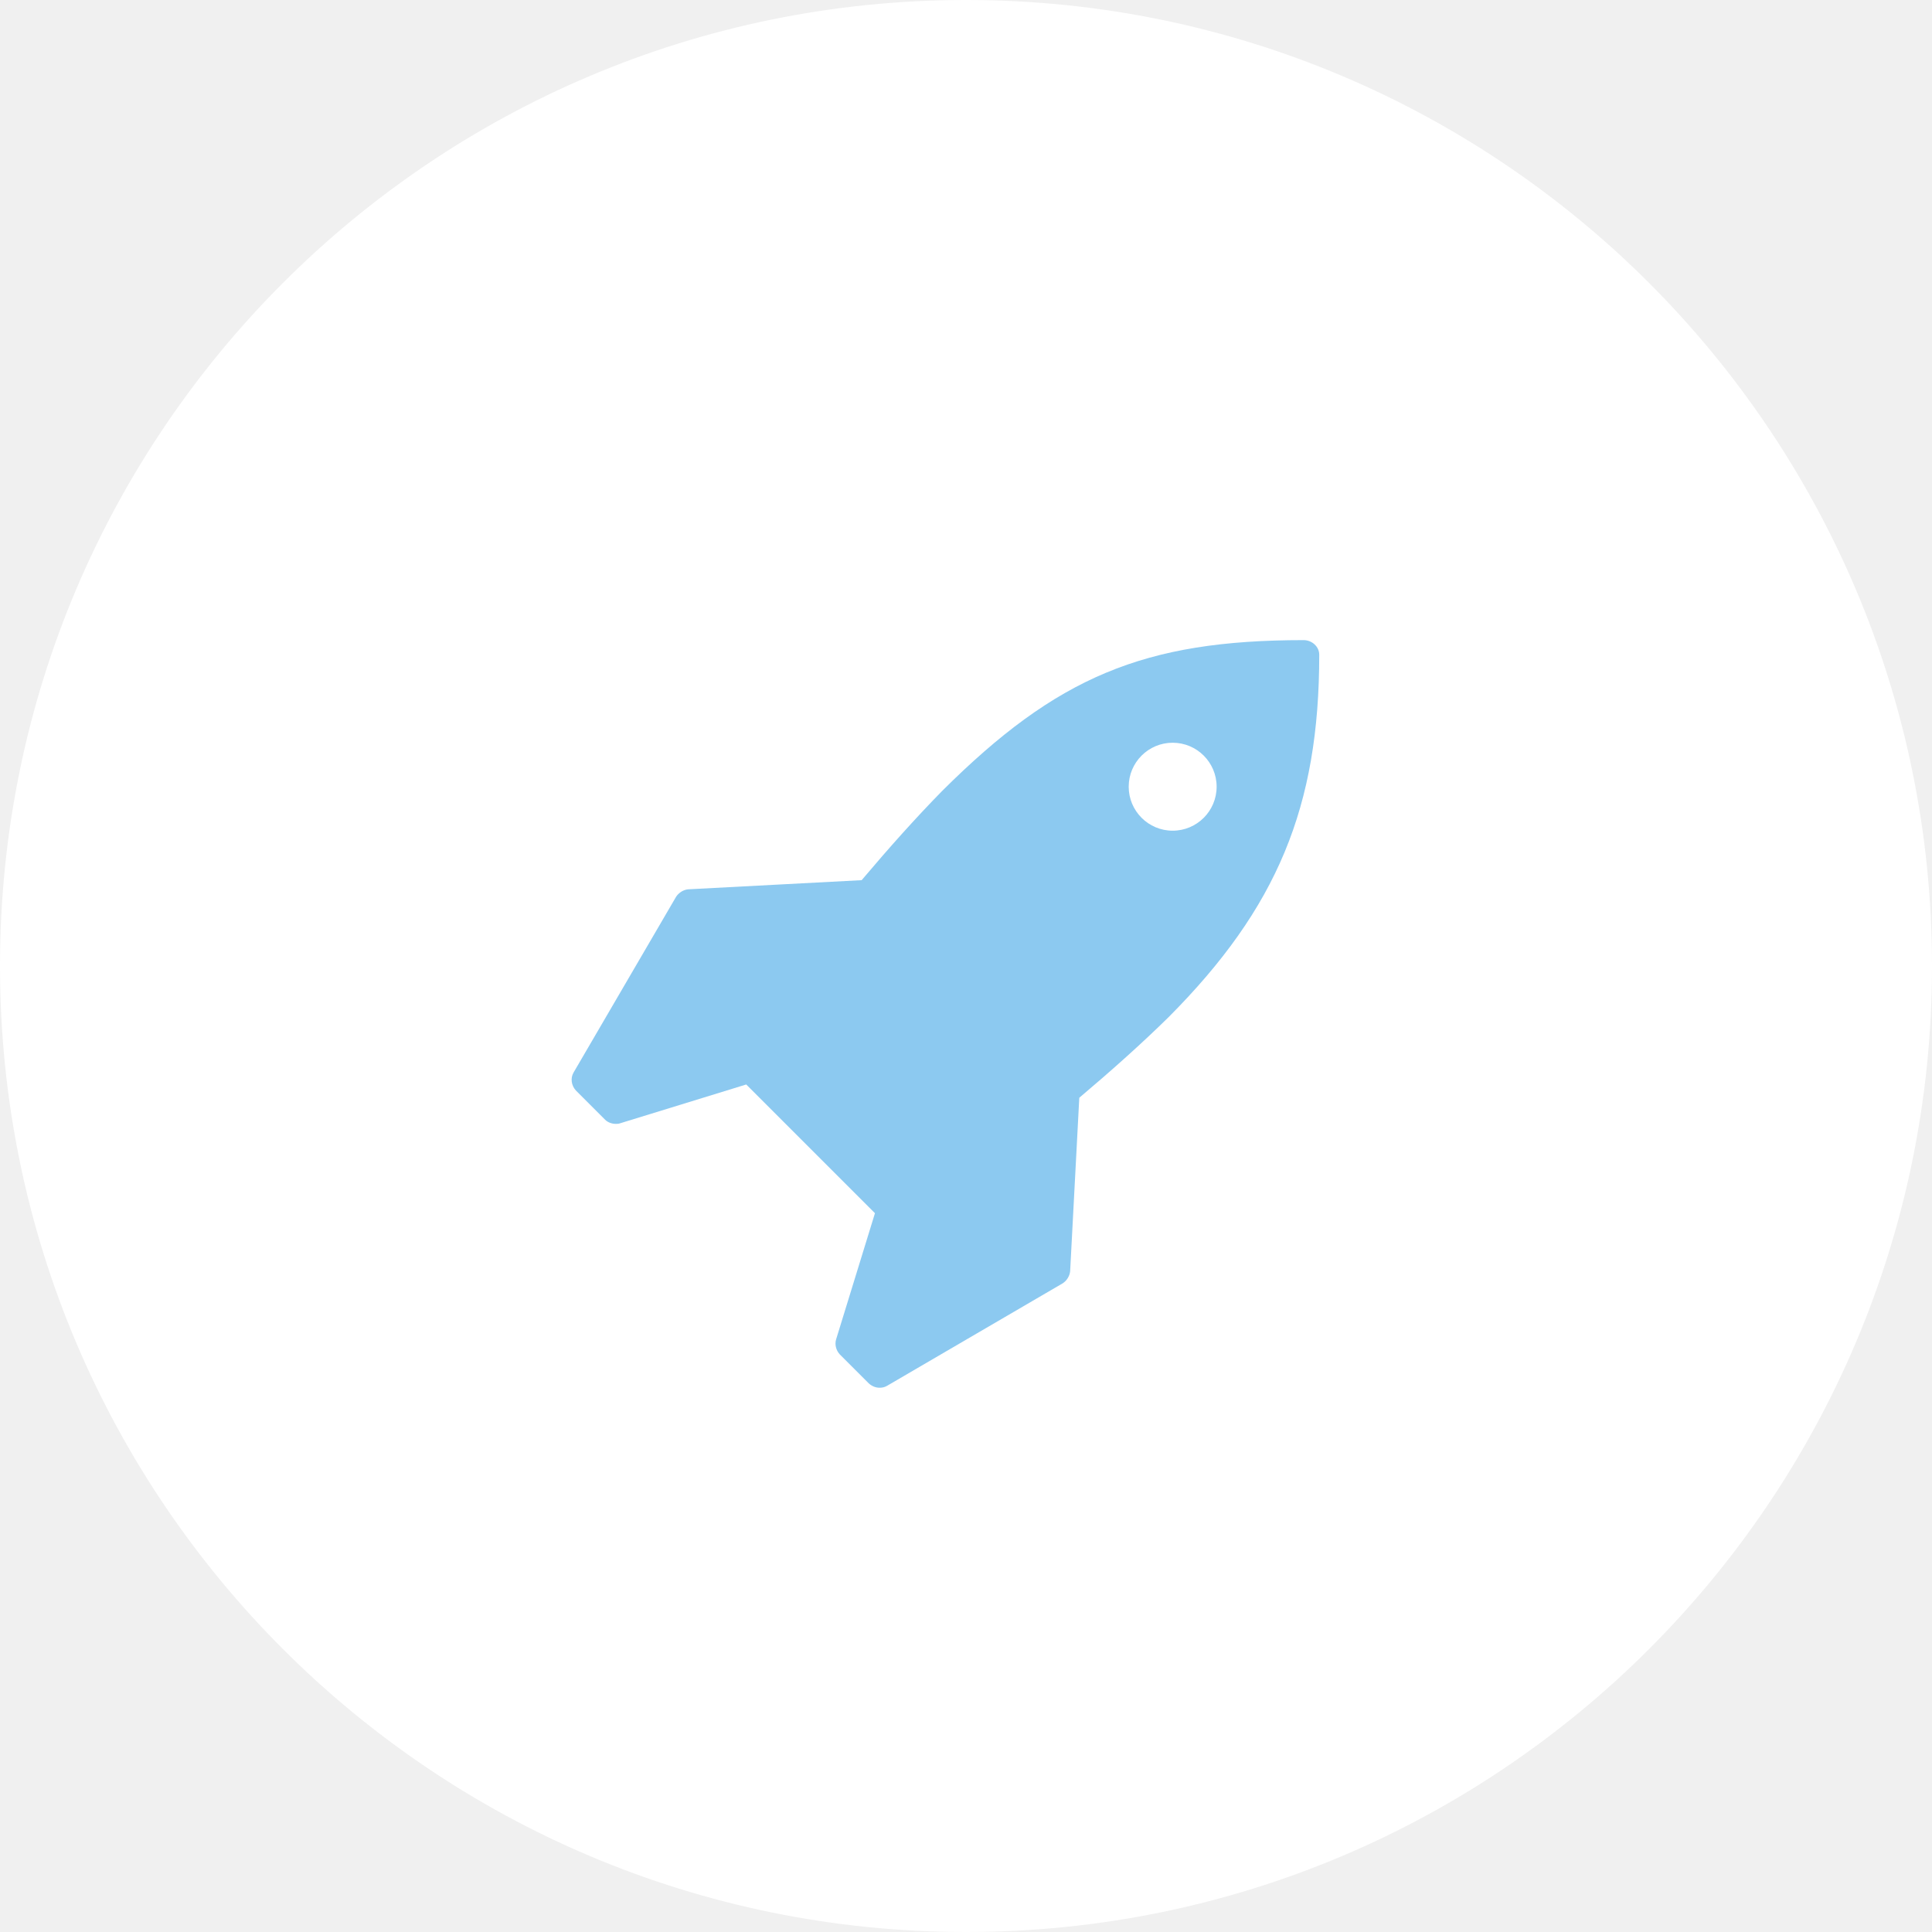
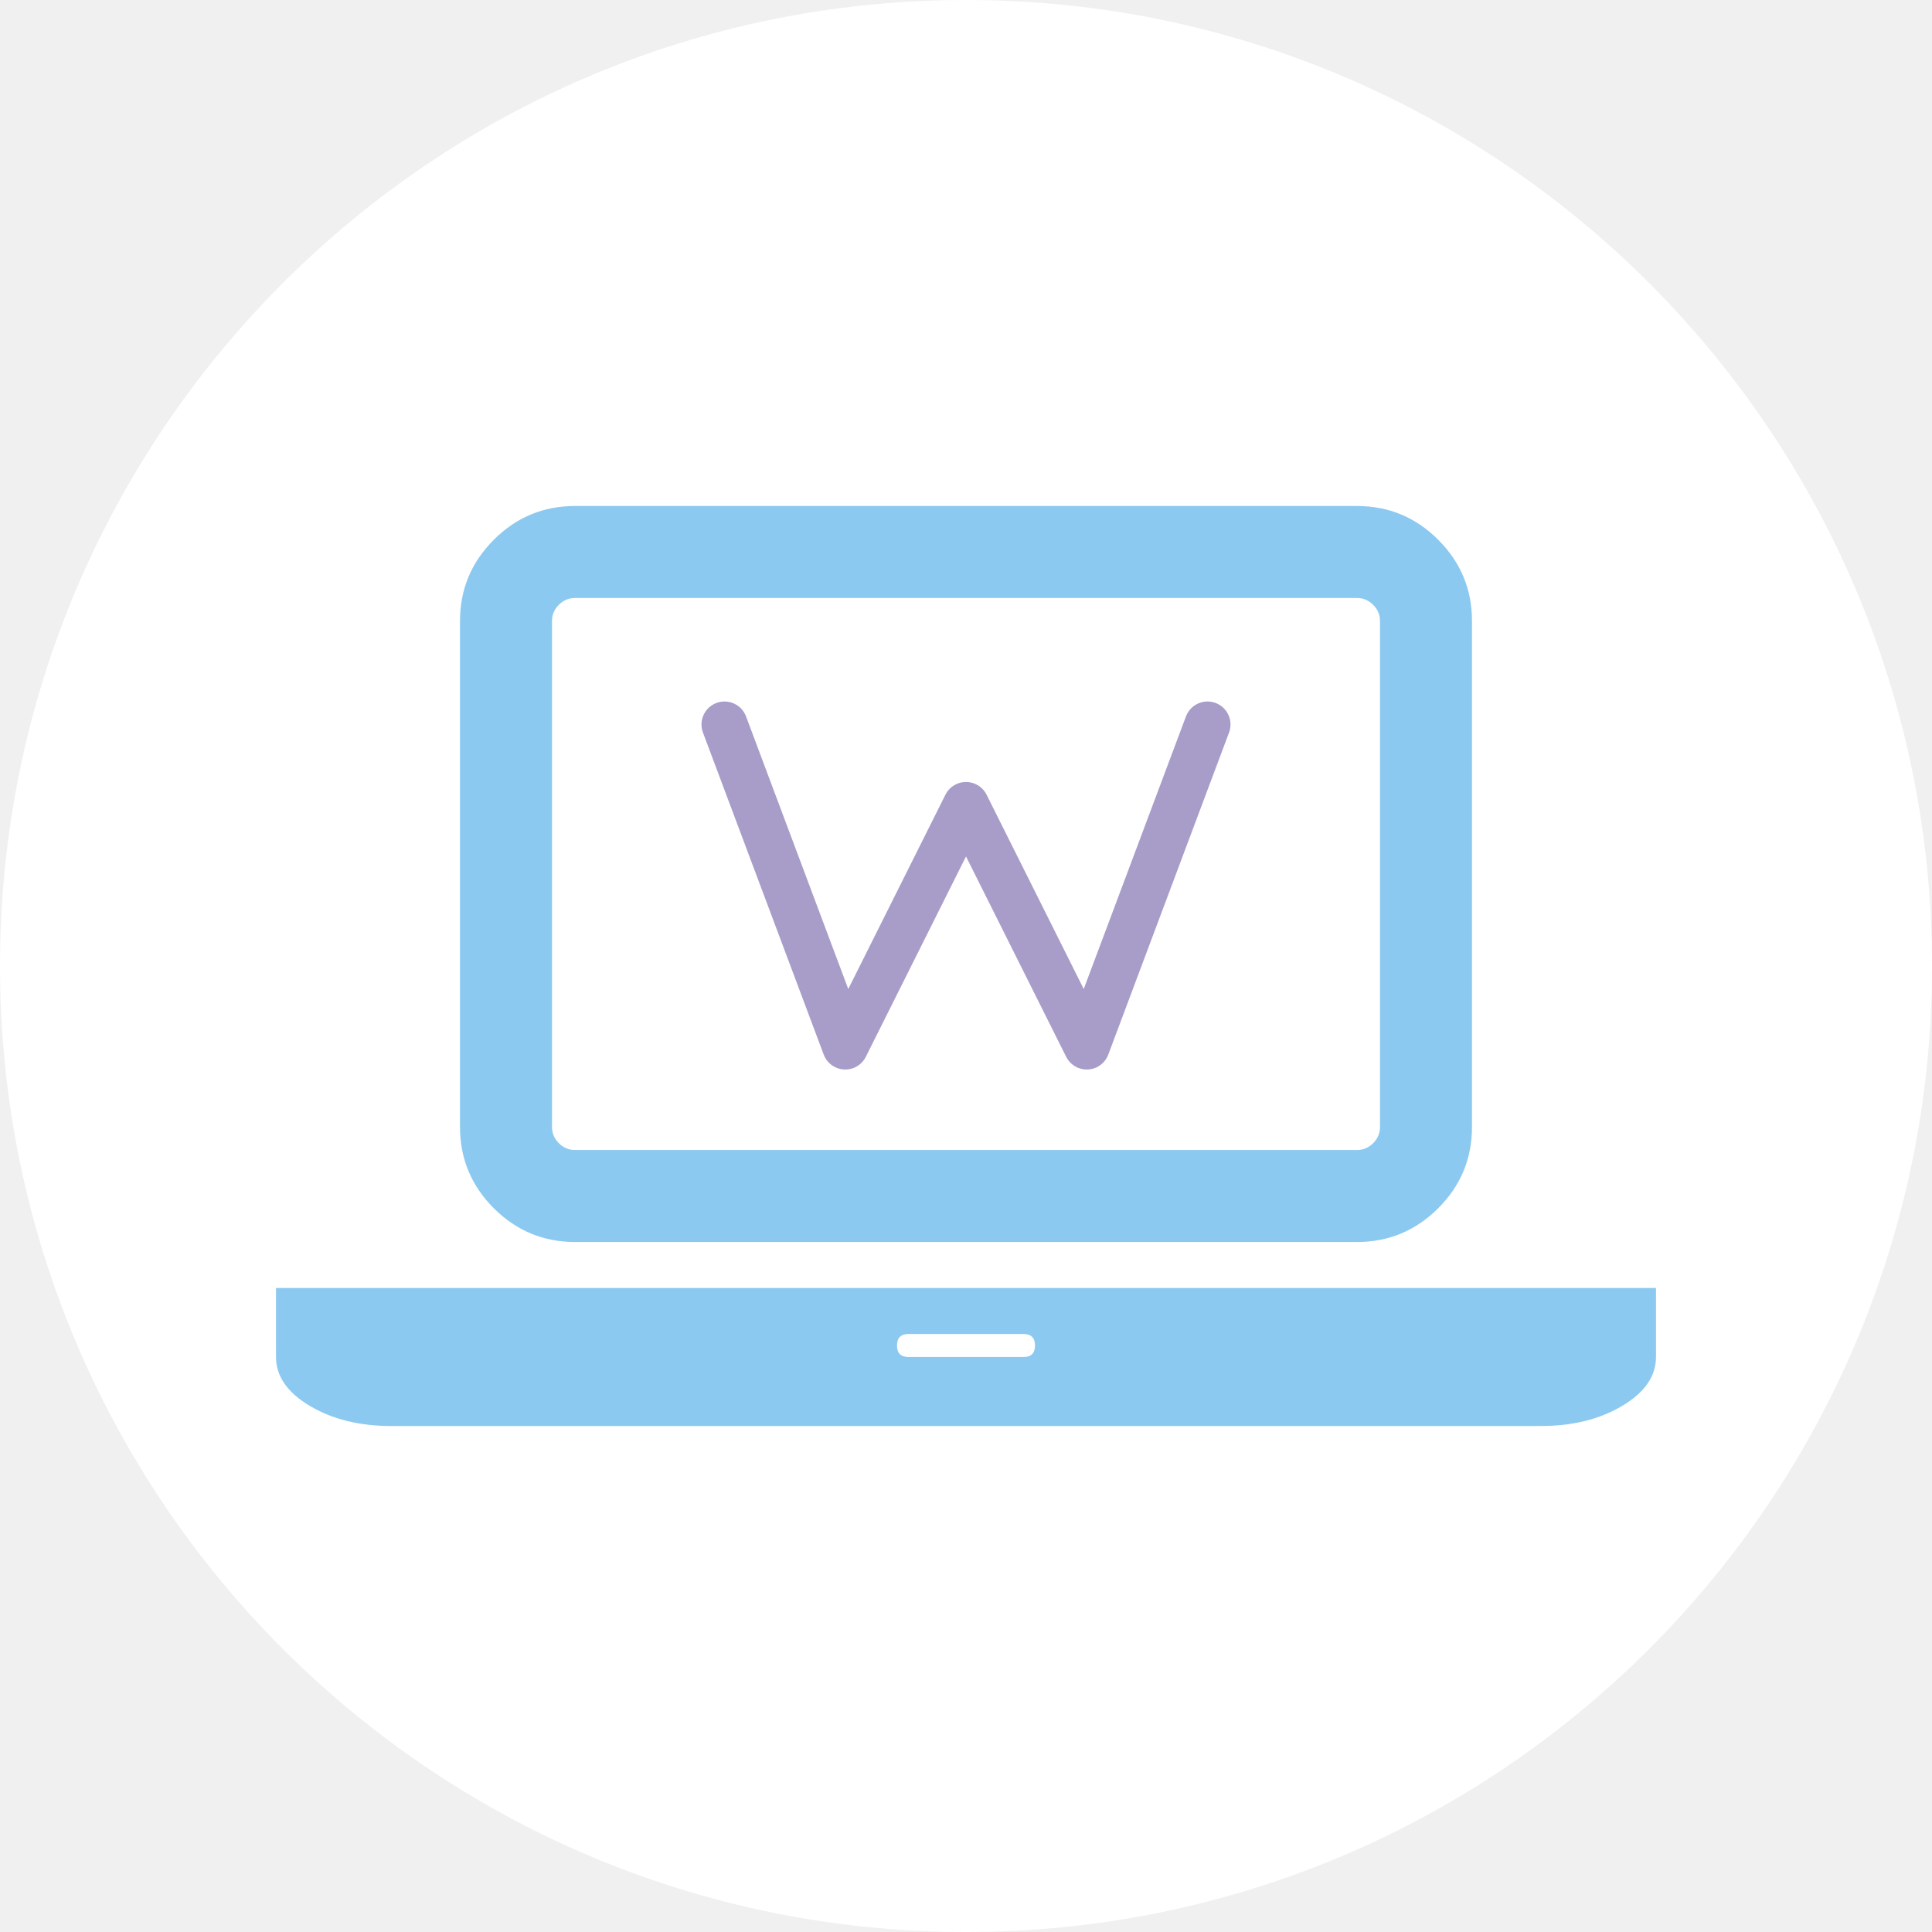
- <svg xmlns="http://www.w3.org/2000/svg" version="1.1" id="Layer_1" x="0px" y="0px" width="85px" height="85px" viewBox="0 0 80 80" enable-background="new 0 0 80 80" xml:space="preserve">
+ <svg xmlns="http://www.w3.org/2000/svg" version="1.1" id="Layer_1" x="0px" y="0px" width="85px" height="85px" viewBox="-448 -448 2688 2688" enable-background="new 0 0 80 80" xml:space="preserve">
+   <circle cx="896" cy="896" r="1344" fill="#FFFFFF" />
  <g>
-     <path fill="#FFFFFF" d="M40,0c22.091,0,40,17.909,40,40S62.091,80,40,80S0,62.091,0,40S17.909,0,40,0z" />
+     <path fill="#8cc9f0" d="M352 1280q-66 0-113-47t-47-113v-704q0-66 47-113t113-47h1088q66 0 113 47t47 113v704q0 66-47 113t-113 47h-1088zm-32-864v704q0 13 9.5 22.5t22.5 9.5h1088q13 0 22.5-9.5t9.5-22.5v-704q0-13-9.5-22.5t-22.5-9.5h-1088q-13 0-22.5 9.5t-9.5 22.5zm1376 928h160v96q0 40-47 68t-113 28h-1600q-66 0-113-28t-47-68v-96h1760zm-720 96q16 0 16-16t-16-16h-160q-16 0-16 16t16 16h160z" />
  </g>
-   <g>
-     <path fill="#8cc9f0" d="M50.378,32.576c0,1.005-0.815,1.821-1.821,1.821c-1.005,0-1.82-0.816-1.82-1.821    c0-1.005,0.815-1.821,1.82-1.821C49.563,30.755,50.378,31.571,50.378,32.576z M54.627,27.113c0-0.341-0.304-0.607-0.646-0.607    c-6.601,0-10.223,1.518-14.964,6.241c-1.081,1.1-2.2,2.352-3.338,3.699l-7.188,0.379c-0.19,0.019-0.379,0.133-0.493,0.304    l-4.249,7.284c-0.133,0.228-0.095,0.53,0.095,0.739l1.214,1.215c0.114,0.113,0.285,0.17,0.437,0.17c0.057,0,0.114,0,0.17-0.02    l5.235-1.611l5.33,5.33l-1.612,5.236c-0.057,0.209,0,0.437,0.152,0.606l1.214,1.214c0.133,0.114,0.284,0.171,0.436,0.171    c0.114,0,0.208-0.021,0.304-0.075l7.283-4.25c0.171-0.113,0.284-0.304,0.305-0.492l0.379-7.19c1.347-1.138,2.599-2.257,3.699-3.339    C52.882,37.603,54.627,33.411,54.627,27.113z" />
-   </g>
+   <polyline fill="#FFFFFF" stroke="#A89CC8" stroke-width="64" stroke-linecap="round" stroke-linejoin="round" points="560,560 728,1008 896,672 1064,1008 1232,560" />
</svg>
